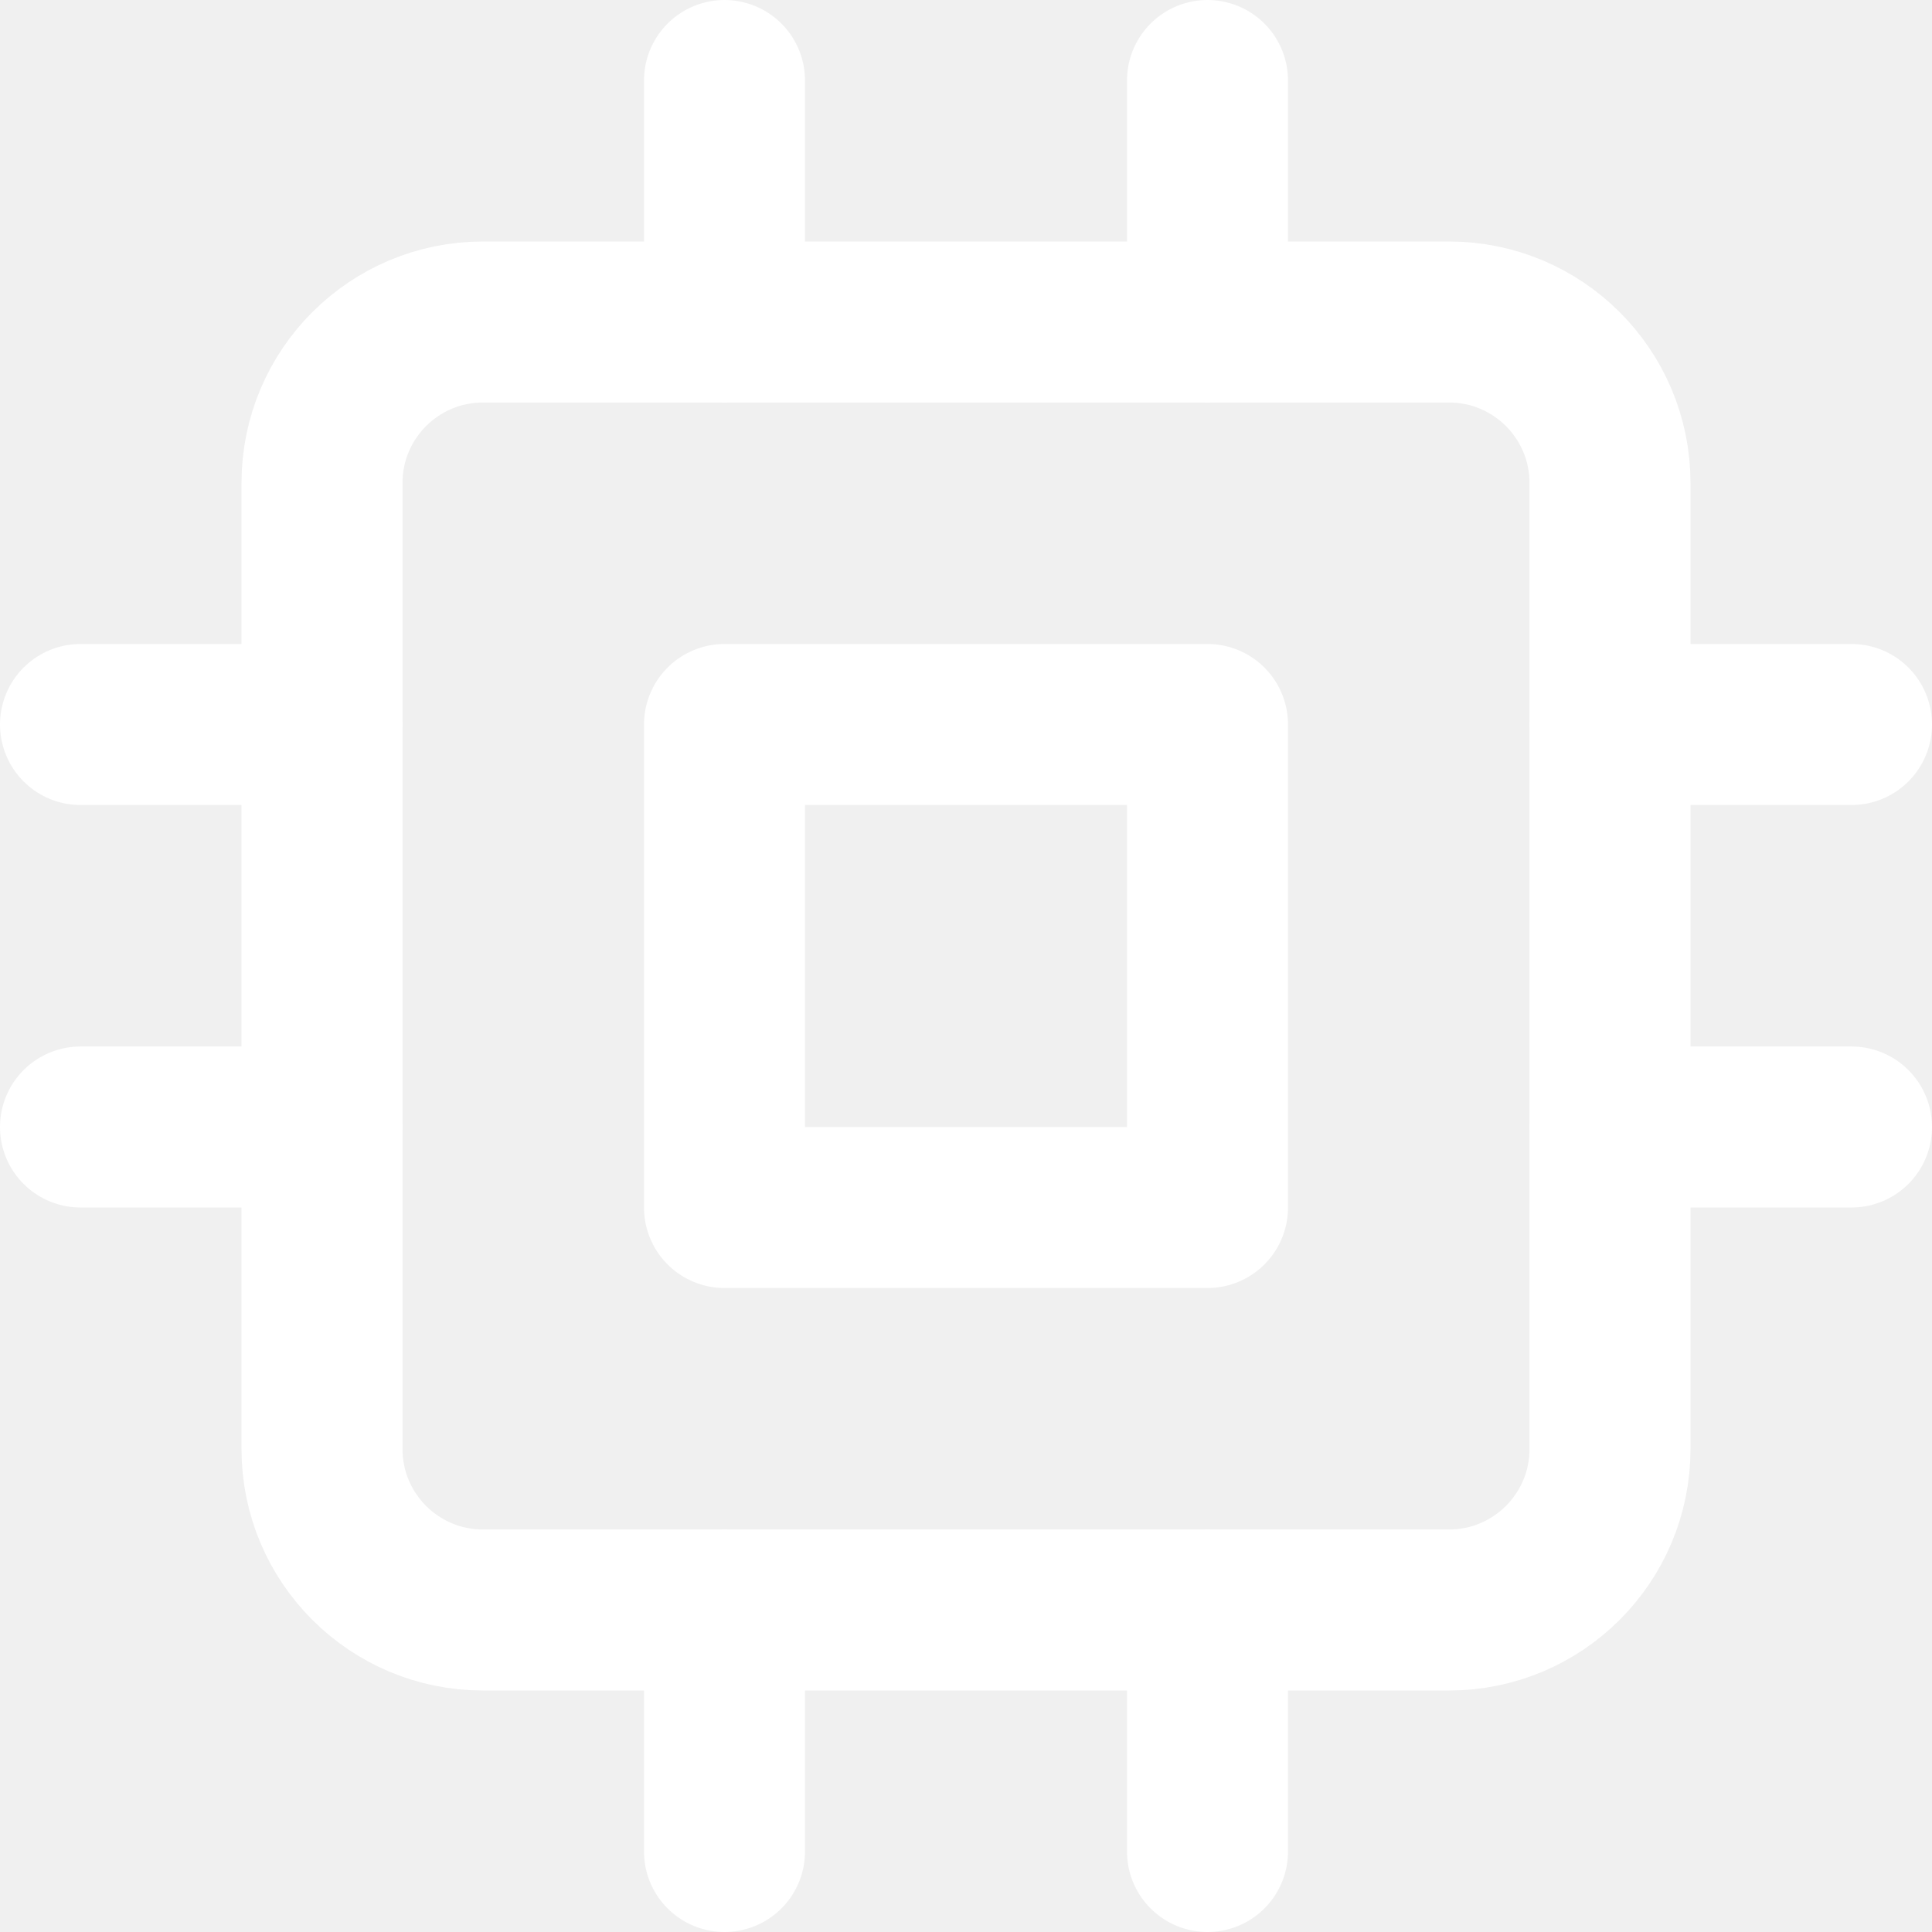
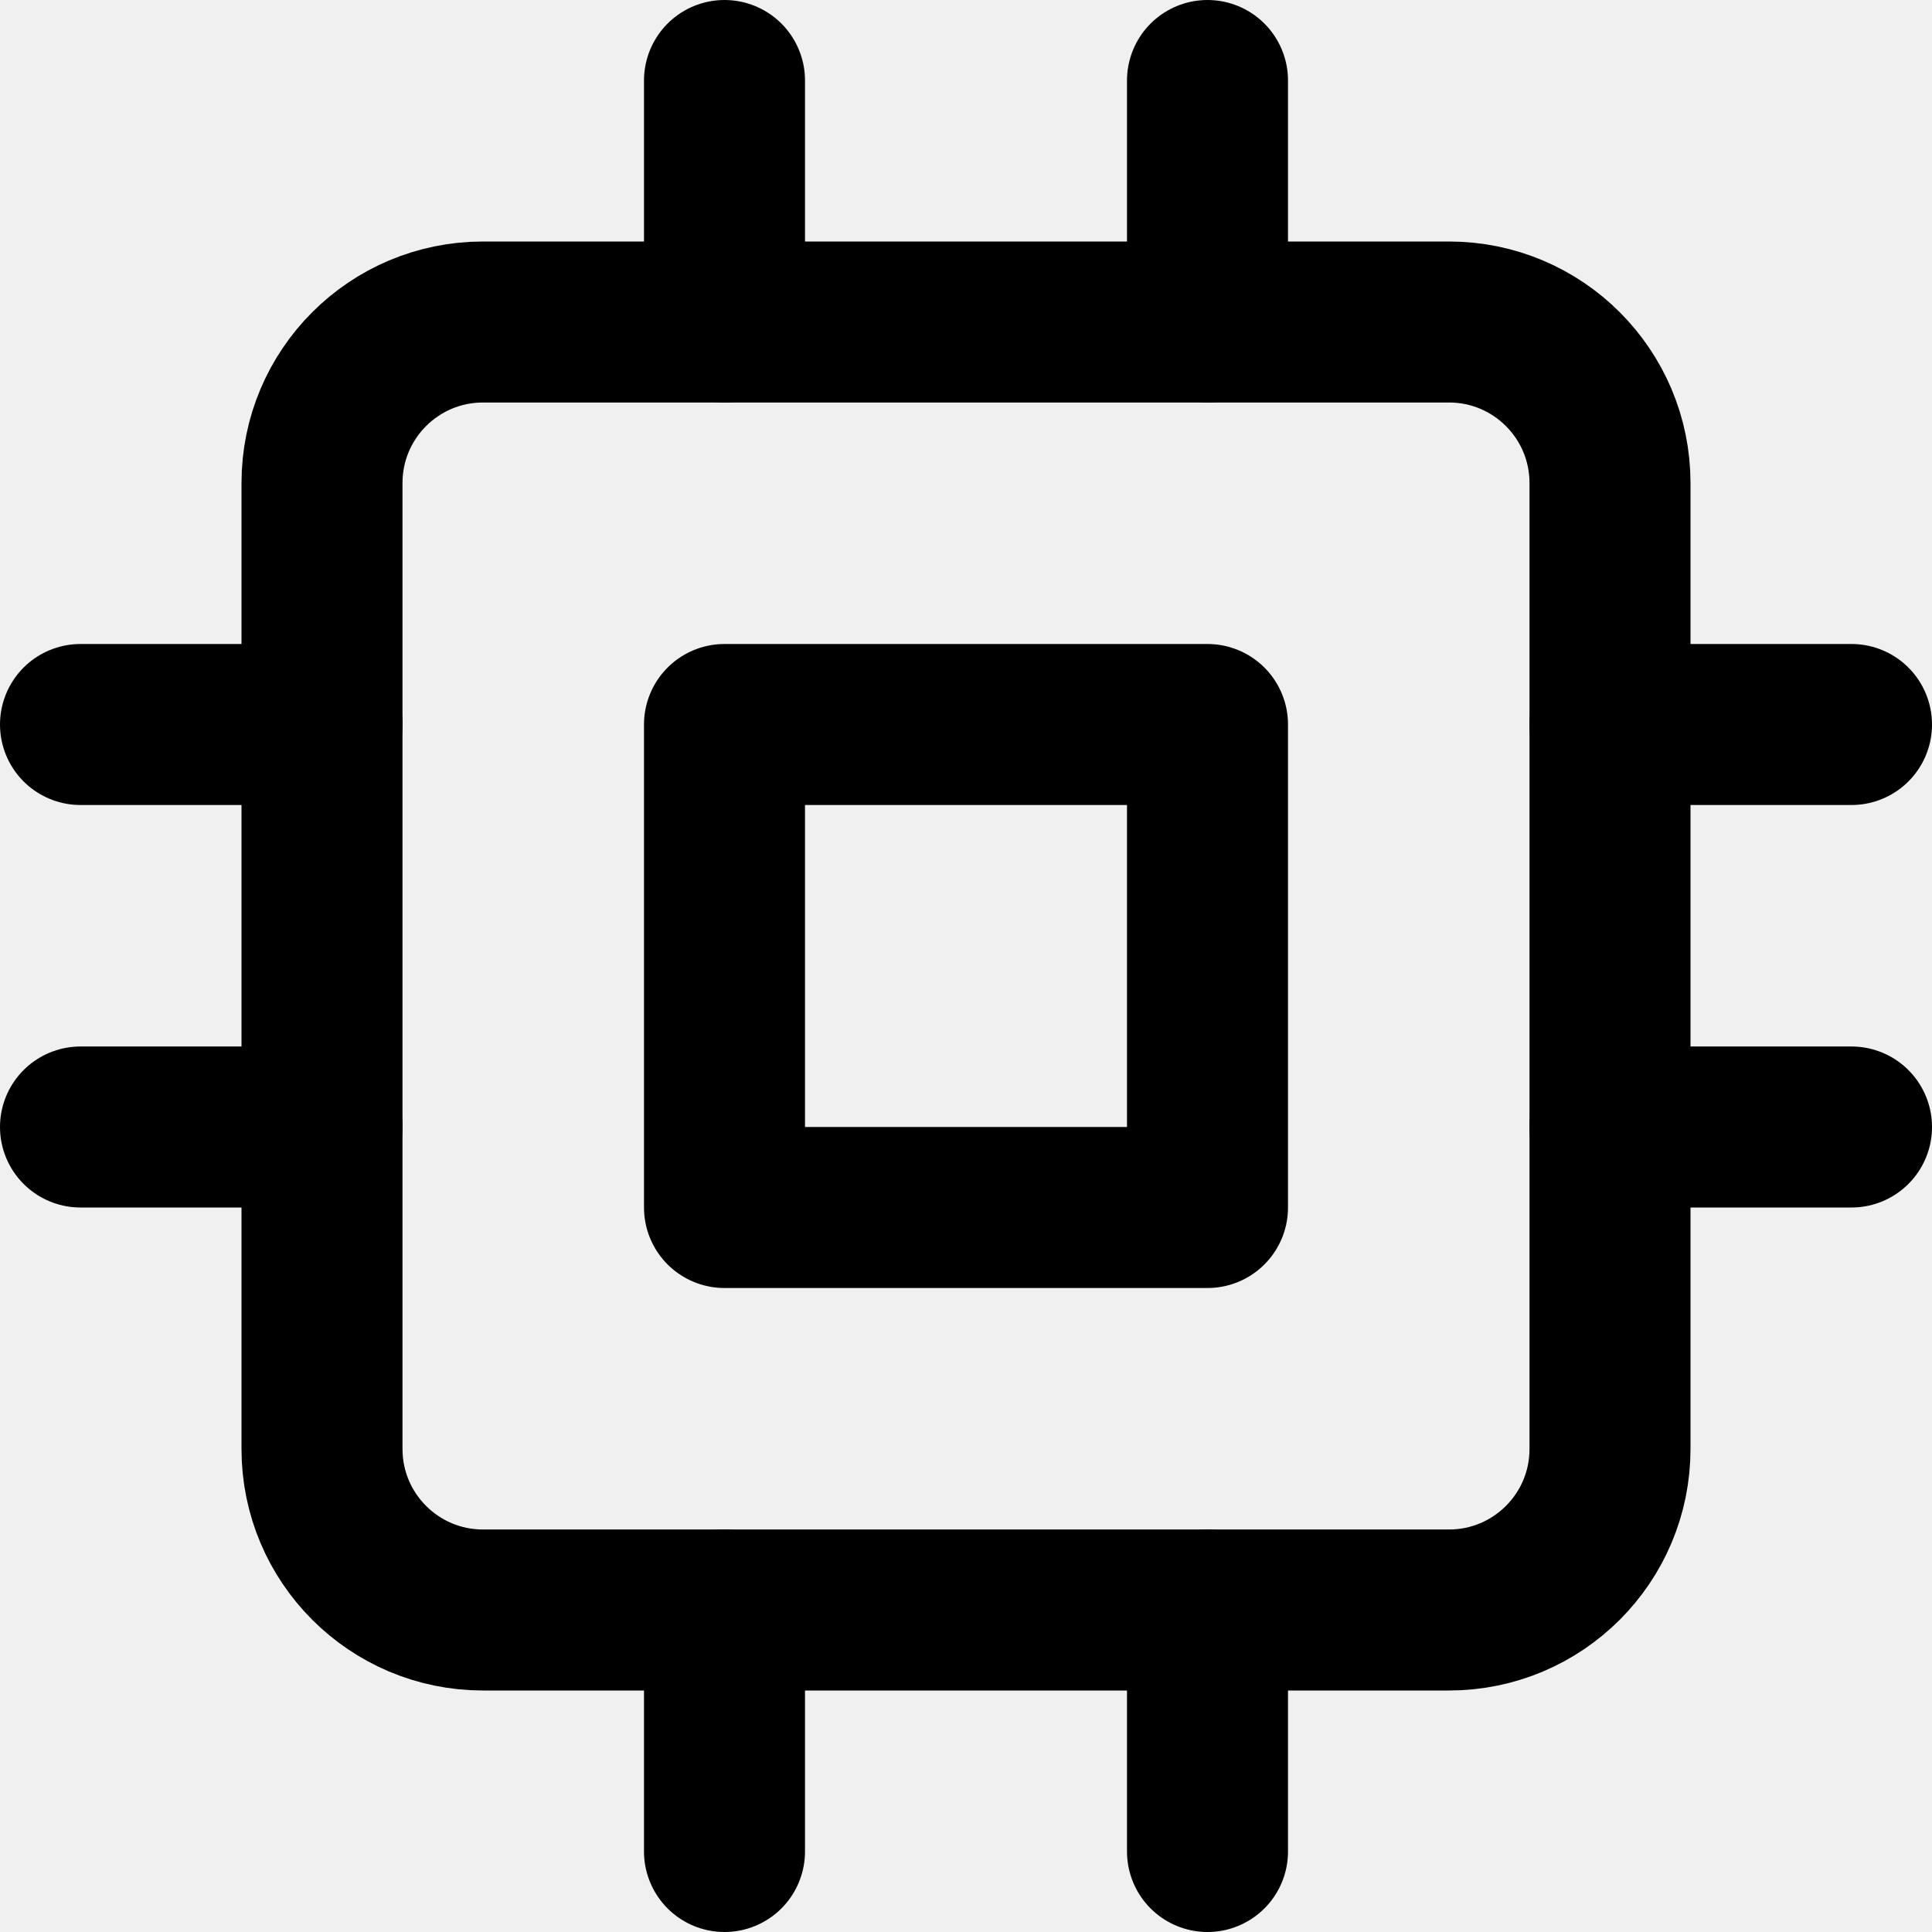
- <svg xmlns="http://www.w3.org/2000/svg" width="24" height="24" viewBox="0 0 24 24" fill="none" stroke="white" stroke-width="2" stroke-linecap="round" stroke-linejoin="round" class="feather feather-cpu">
+ <svg xmlns="http://www.w3.org/2000/svg" width="24" height="24" viewBox="0 0 24 24" fill="none" stroke="currentColor" stroke-width="2" stroke-linecap="round" stroke-linejoin="round" class="feather feather-cpu">
  <rect x="4" y="4" width="16" height="16" rx="2" ry="2" />
  <rect x="9" y="9" width="6" height="6" />
  <line x1="9" y1="1" x2="9" y2="4" />
  <line x1="15" y1="1" x2="15" y2="4" />
  <line x1="9" y1="20" x2="9" y2="23" />
  <line x1="15" y1="20" x2="15" y2="23" />
  <line x1="20" y1="9" x2="23" y2="9" />
  <line x1="20" y1="14" x2="23" y2="14" />
  <line x1="1" y1="9" x2="4" y2="9" />
  <line x1="1" y1="14" x2="4" y2="14" />
</svg>
